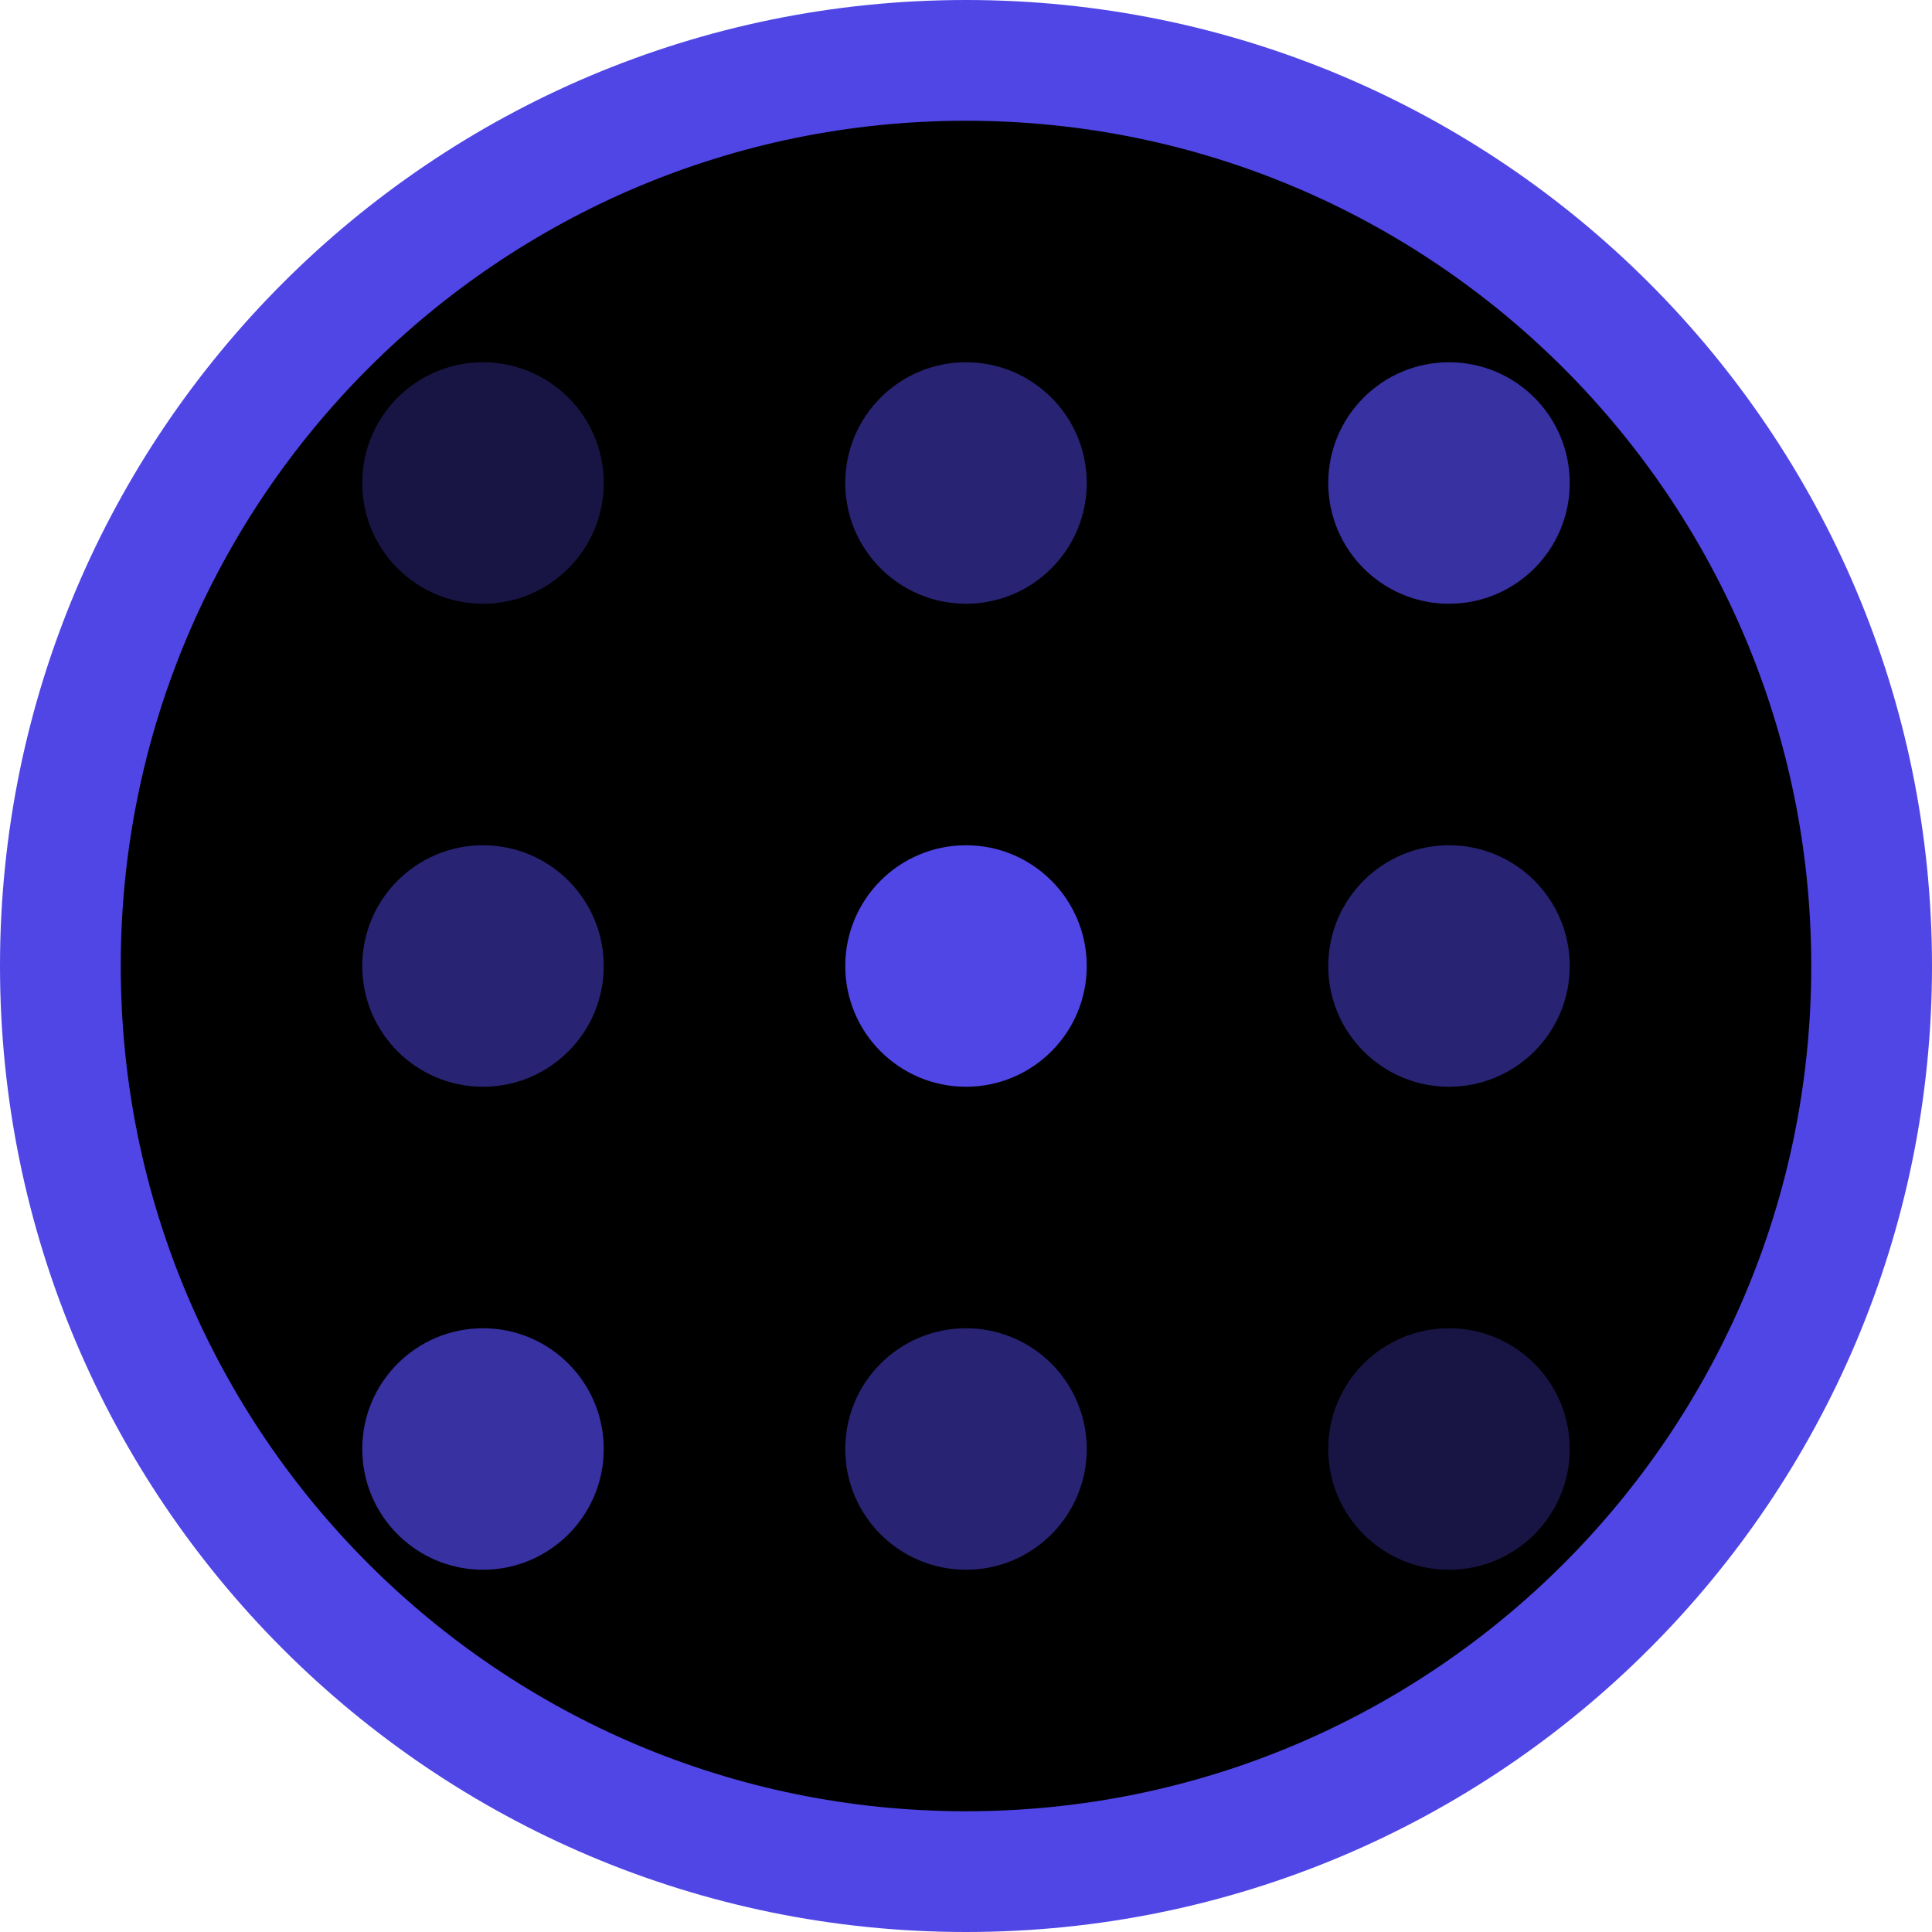
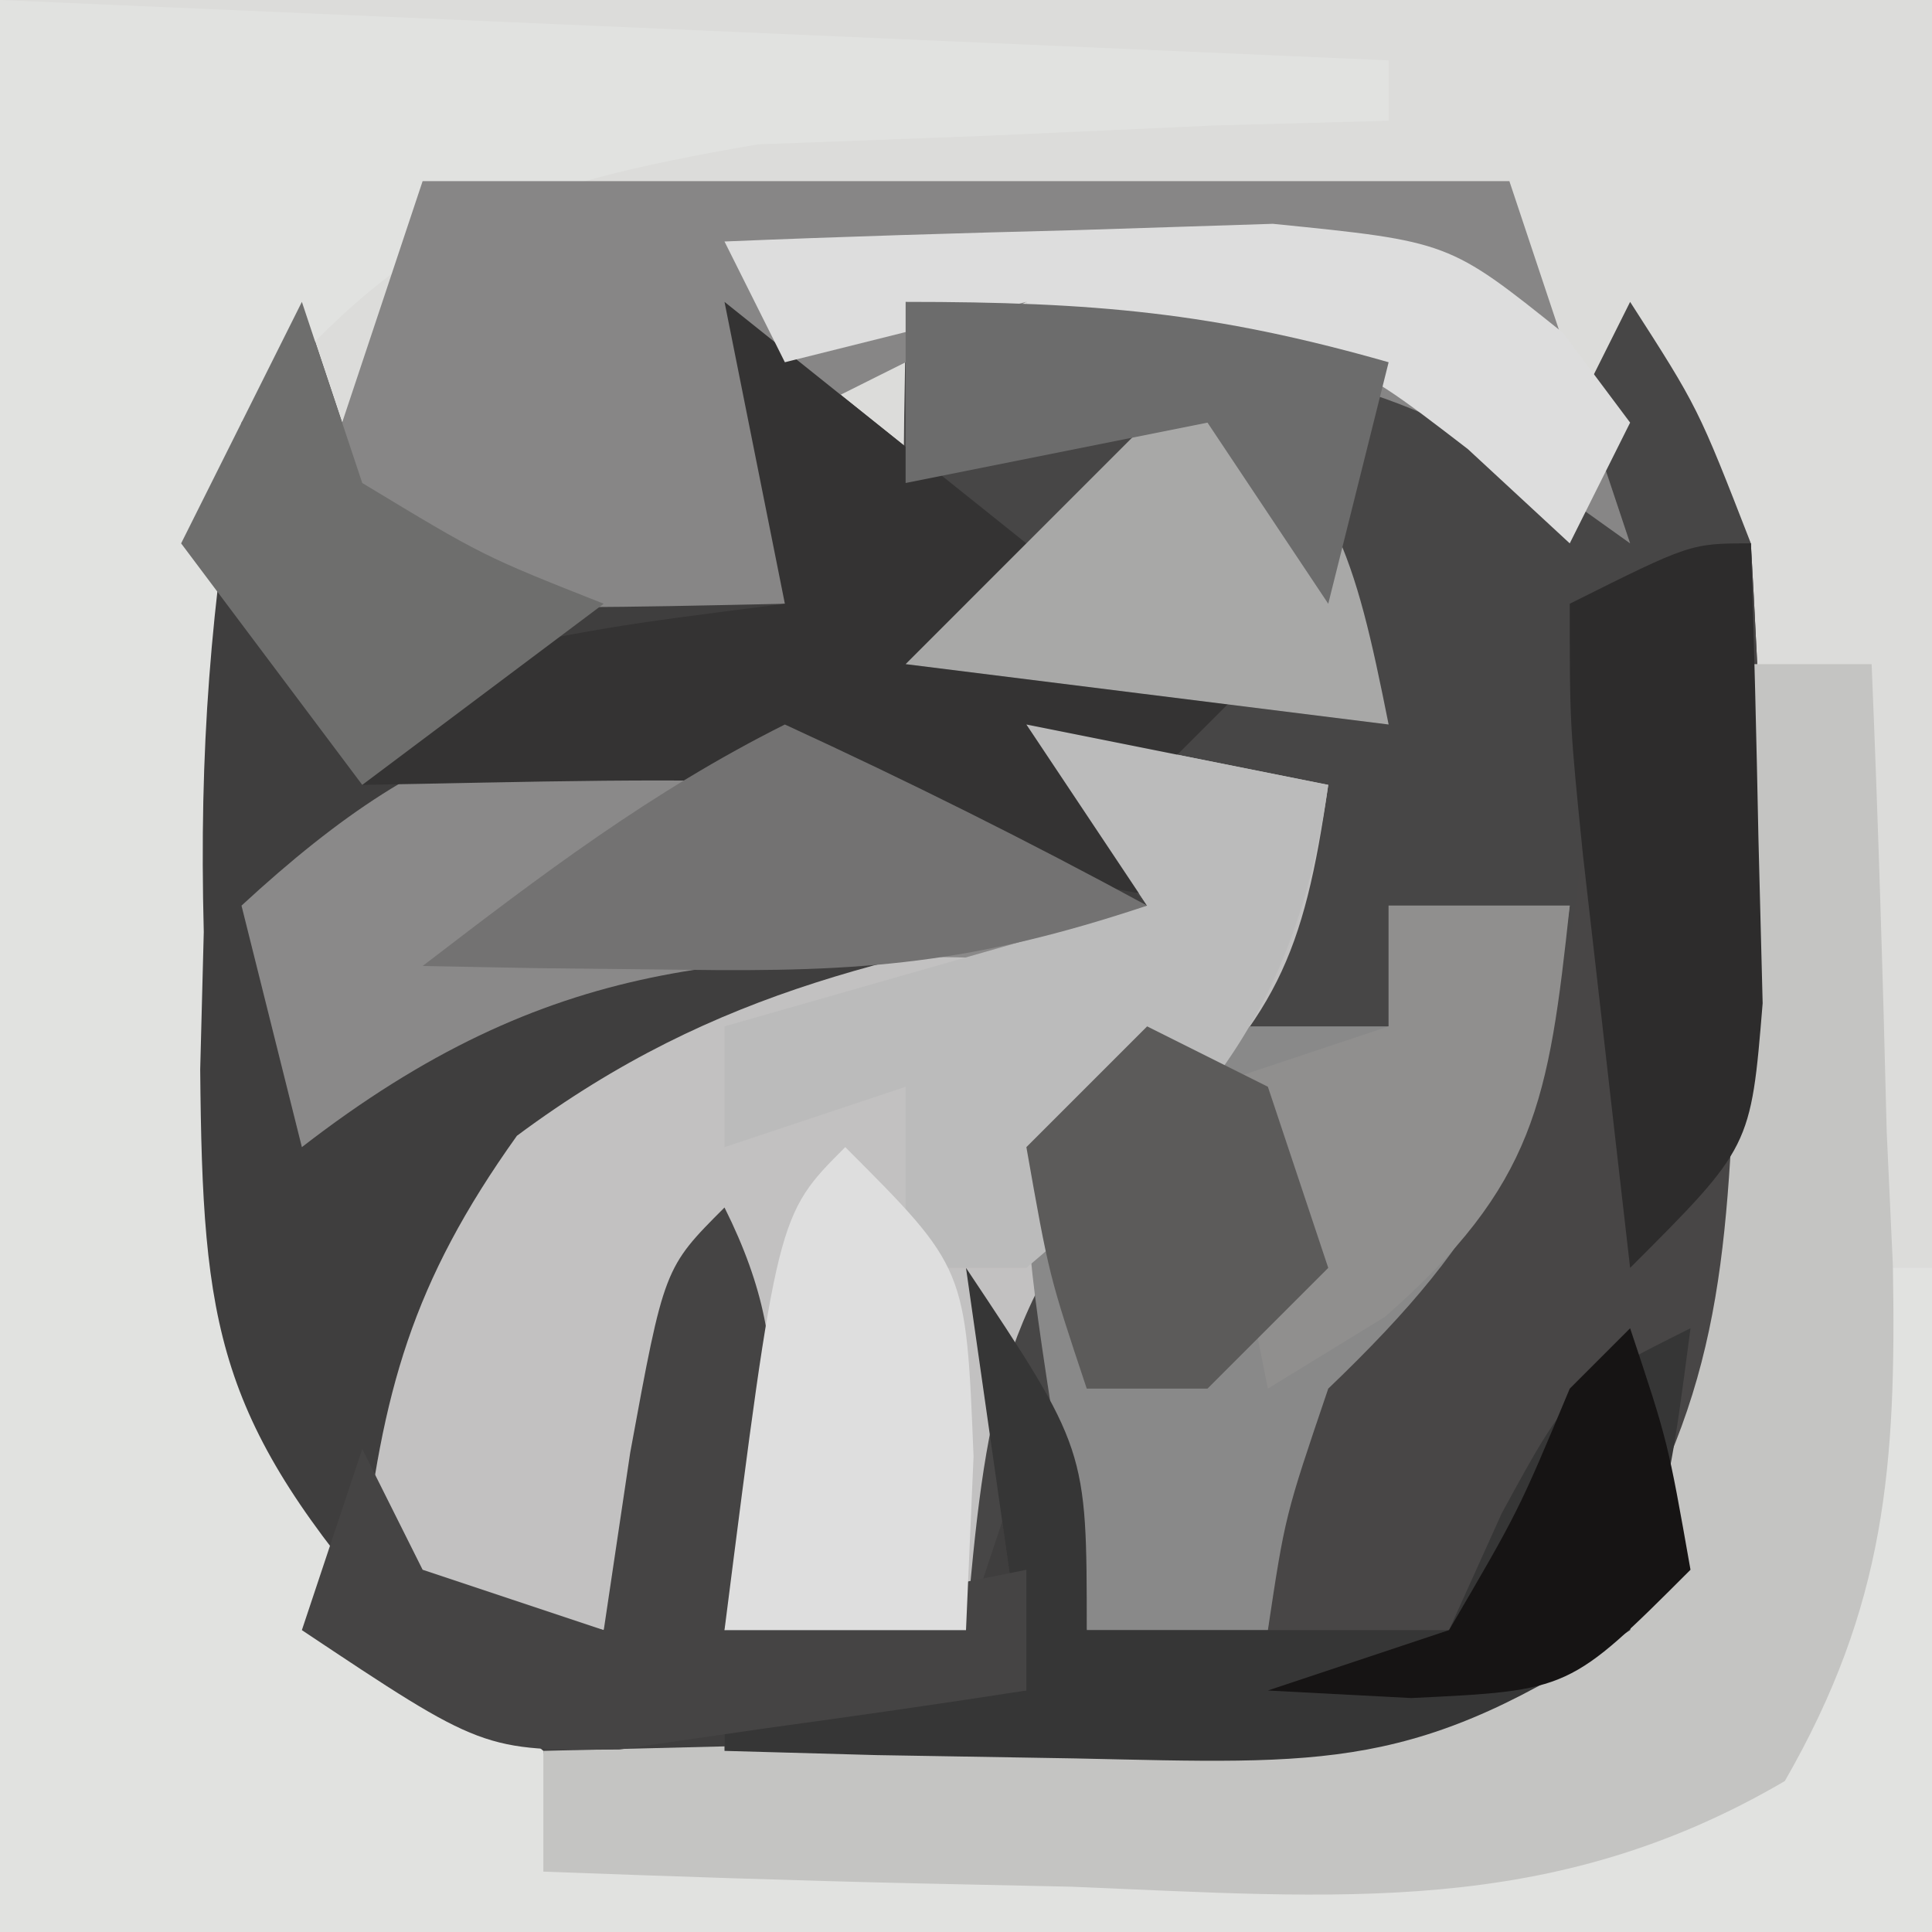
- <svg xmlns="http://www.w3.org/2000/svg" width="32" height="32" viewBox="0 0 32 32" fill="none">
-   <circle cx="16" cy="16" r="15" fill="black" stroke="#4F46E5" stroke-width="2" />
-   <circle cx="8" cy="8" r="2" fill="#4F46E5" opacity="0.3" />
-   <circle cx="16" cy="8" r="2" fill="#4F46E5" opacity="0.5" />
-   <circle cx="24" cy="8" r="2" fill="#4F46E5" opacity="0.7" />
-   <circle cx="8" cy="16" r="2" fill="#4F46E5" opacity="0.5" />
-   <circle cx="16" cy="16" r="2" fill="#4F46E5" />
-   <circle cx="24" cy="16" r="2" fill="#4F46E5" opacity="0.5" />
-   <circle cx="8" cy="24" r="2" fill="#4F46E5" opacity="0.7" />
-   <circle cx="16" cy="24" r="2" fill="#4F46E5" opacity="0.5" />
-   <circle cx="24" cy="24" r="2" fill="#4F46E5" opacity="0.3" />
+ <svg xmlns="http://www.w3.org/2000/svg" version="1.1" width="32" height="32">
+   <path d="M0 0 C10.56 0 21.12 0 32 0 C32 10.56 32 21.12 32 32 C21.44 32 10.88 32 0 32 C0 21.44 0 10.88 0 0 Z " fill="#DCDCDA" transform="translate(0,0)" />
+   <path d="M0 0 C0.33 0.99 0.66 1.98 1 3 C4.512 4.23 4.512 4.23 8 5 C7.67 3.35 7.34 1.7 7 0 C8.65 1.32 10.3 2.64 12 4 C11.67 4.33 11.34 4.66 11 5 C12.65 5.33 14.3 5.66 16 6 C15.34 6.66 14.68 7.32 14 8 C14 8.99 14 9.98 14 11 C13.078 11.255 13.078 11.255 12.137 11.516 C7.1 12.967 7.1 12.967 2.938 16 C1.788 18.085 1.788 18.085 2 21 C2.99 21.33 3.98 21.66 5 22 C5.186 20.546 5.186 20.546 5.375 19.062 C5.581 18.052 5.787 17.041 6 16 C6.66 15.67 7.32 15.34 8 15 C7.67 17.31 7.34 19.62 7 22 C8.32 22 9.64 22 11 22 C11 20.02 11 18.04 11 16 C13 19 13 19 13 22 C13.99 22 14.98 22 16 22 C16.082 21.278 16.165 20.556 16.25 19.812 C17 17 17 17 19.062 14.625 C21.549 11.256 21.321 9.09 21 5 C21.99 4.67 22.98 4.34 24 4 C24.136 6.398 24.234 8.788 24.312 11.188 C24.354 11.861 24.396 12.535 24.439 13.229 C24.53 16.961 24.102 18.851 21.98 21.949 C18.277 24.497 15.347 24.745 11 24.625 C9.952 24.654 9.952 24.654 8.883 24.684 C5.182 24.649 3.107 24.072 0.027 22.004 C-2.694 17.971 -2.643 15.06 -2.438 10.312 C-2.432 9.541 -2.426 8.769 -2.42 7.975 C-2.296 2.296 -2.296 2.296 0 0 Z " fill="#3F3E3E" transform="translate(5,5)" />
+   <path d="M0 0 C4.222 0 7.041 0.68 11 2 C11.33 1.34 11.66 0.68 12 0 C13.125 1.75 13.125 1.75 14 4 C13.188 5.938 13.188 5.938 12 8 C11.876 8.804 11.752 9.609 11.625 10.438 C10.83 13.698 9.11 15.428 7 18 C6.222 20.182 6.222 20.182 6 22 C5.01 22 4.02 22 3 22 C2.67 21.01 2.34 20.02 2 19 C1.67 19.99 1.34 20.98 1 22 C-0.32 22 -1.64 22 -3 22 C-3 20.02 -3 18.04 -3 16 C-3.66 17.98 -4.32 19.96 -5 22 C-6.32 21.67 -7.64 21.34 -9 21 C-8.672 18.047 -8.177 16.248 -6.438 13.812 C-3.077 11.314 -0.095 10.819 4 10 C3.34 9.216 2.68 8.432 2 7.625 C-0.426 4.44 0 3.894 0 0 Z " fill="#474646" transform="translate(15,5)" />
+   <path d="M0 0 C7.59 0.33 15.18 0.66 23 1 C23 1.33 23 1.66 23 2 C21.571 2.039 21.571 2.039 20.113 2.078 C18.859 2.135 17.605 2.192 16.312 2.25 C15.071 2.296 13.83 2.343 12.551 2.391 C8.399 3.103 6.712 3.769 4 7 C3.486 10.045 3.297 12.409 3.375 15.438 C3.356 16.188 3.336 16.939 3.316 17.713 C3.354 22.03 3.591 23.531 6.539 26.91 C7.757 27.945 7.757 27.945 9 29 C9 29.66 9 30.32 9 31 C11.939 30.913 14.875 30.806 17.812 30.688 C18.646 30.665 19.479 30.642 20.338 30.619 C21.14 30.584 21.943 30.548 22.77 30.512 C23.508 30.486 24.246 30.459 25.007 30.432 C27.537 29.884 28.437 29.038 30 27 C30.727 23.892 30.727 23.892 31 21 C31.33 21 31.66 21 32 21 C32 24.63 32 28.26 32 32 C21.44 32 10.88 32 0 32 C0 21.44 0 10.88 0 0 Z " fill="#E1E2E0" transform="translate(0,0)" />
+   <path d="M0 0 C0.136 2.398 0.234 4.788 0.312 7.188 C0.354 7.861 0.396 8.535 0.439 9.229 C0.532 13.039 0.11 14.847 -2.125 17.969 C-5.535 20.378 -7.193 20.539 -11.312 20.312 C-12.915 20.245 -12.915 20.245 -14.551 20.176 C-15.359 20.118 -16.167 20.06 -17 20 C-17 19.67 -17 19.34 -17 19 C-15.35 19 -13.7 19 -12 19 C-12.33 16.69 -12.66 14.38 -13 12 C-11 15 -11 15 -11 18 C-10.01 18 -9.02 18 -8 18 C-7.918 17.278 -7.835 16.556 -7.75 15.812 C-7 13 -7 13 -4.938 10.625 C-2.451 7.256 -2.679 5.09 -3 1 C-1 0 -1 0 0 0 Z " fill="#484646" transform="translate(29,9)" />
+   <path d="M0 0 C1.65 0.33 3.3 0.66 5 1 C4.594 3.841 4.137 4.872 2 6.875 C-0.491 9.522 -0.677 11.443 -1 15 C-2.32 15 -3.64 15 -5 15 C-5 13.02 -5 11.04 -5 9 C-5.66 10.98 -6.32 12.96 -7 15 C-8.32 14.67 -9.64 14.34 -11 14 C-10.672 11.047 -10.177 9.248 -8.438 6.812 C-5.077 4.314 -2.095 3.819 2 3 C1.34 2.01 0.68 1.02 0 0 Z " fill="#C2C1C1" transform="translate(17,12)" />
+   <path d="M0 0 C5.94 0 11.88 0 18 0 C18.66 1.98 19.32 3.96 20 6 C19.278 5.484 18.556 4.969 17.812 4.438 C14.58 2.786 13.384 2.936 10 4 C10 3.34 10 2.68 10 2 C8.02 2.99 8.02 2.99 6 4 C6 4.99 6 5.98 6 7 C0.25 7.125 0.25 7.125 -2 6 C-1.34 4.02 -0.68 2.04 0 0 Z " fill="#878686" transform="translate(7,3)" />
+   <path d="M0 0 C0.66 0 1.32 0 2 0 C2.108 2.584 2.187 5.164 2.25 7.75 C2.3 8.844 2.3 8.844 2.352 9.961 C2.412 13.283 2.232 15.597 0.562 18.5 C-3.313 20.769 -6.85 20.429 -11.25 20.25 C-12.09 20.232 -12.931 20.214 -13.797 20.195 C-15.865 20.148 -17.933 20.077 -20 20 C-20 19.34 -20 18.68 -20 18 C-18.964 17.974 -17.927 17.948 -16.859 17.922 C-15.49 17.866 -14.12 17.808 -12.75 17.75 C-12.068 17.736 -11.386 17.722 -10.684 17.707 C-7.429 17.549 -5.292 17.195 -2.562 15.375 C-0.513 12.26 -0.398 9.956 -0.25 6.25 C-0.193 5.08 -0.137 3.909 -0.078 2.703 C-0.052 1.811 -0.027 0.919 0 0 Z " fill="#C4C4C2" transform="translate(29,11)" />
+   <path d="M0 0 C0.99 0 1.98 0 3 0 C2.483 3.823 1.741 5.373 -1 8 C-1.714 10.103 -1.714 10.103 -2 12 C-2.99 12 -3.98 12 -5 12 C-5.977 5.945 -5.977 5.945 -6 4 C-5.34 3.34 -4.68 2.68 -4 2 C-2.68 2 -1.36 2 0 2 C0 1.34 0 0.68 0 0 Z " fill="#898989" transform="translate(23,15)" />
+   <path d="M0 0 C2.875 2 2.875 2 5 4 C4.408 3.965 3.817 3.93 3.207 3.895 C-1.76 3.724 -4.907 3.831 -9 7 C-9.33 5.68 -9.66 4.36 -10 3 C-6.697 -0.049 -4.454 -0.636 0 0 Z " fill="#8A8989" transform="translate(14,12)" />
+   <path d="M0 0 C1.65 1.32 3.3 2.64 5 4 C4.67 4.33 4.34 4.66 4 5 C5.65 5.33 7.3 5.66 9 6 C8.34 6.66 7.68 7.32 7 8 C7.33 8.66 7.66 9.32 8 10 C3.125 9.125 3.125 9.125 2 8 C-0.671 7.859 -3.324 7.958 -6 8 C-5.67 7.34 -5.34 6.68 -5 6 C-1.938 5.375 -1.938 5.375 1 5 C0.67 3.35 0.34 1.7 0 0 Z " fill="#343333" transform="translate(12,5)" />
+   <path d="M0 0 C2 3 2 3 2 6 C3.98 6 5.96 6 8 6 C8.289 5.361 8.578 4.721 8.875 4.062 C10 2 10 2 12 1 C11.688 3.375 11.688 3.375 11 6 C7.473 8.351 5.971 8.214 1.812 8.125 C0.726 8.107 -0.361 8.089 -1.48 8.07 C-2.728 8.036 -2.728 8.036 -4 8 C-4 7.67 -4 7.34 -4 7 C-2.35 7 -0.7 7 1 7 C0.67 4.69 0.34 2.38 0 0 Z " fill="#363636" transform="translate(16,21)" />
+   <path d="M0 0 C1.65 0.33 3.3 0.66 5 1 C4.459 4.786 2.883 6.554 0 9 C-0.66 9 -1.32 9 -2 9 C-2 8.01 -2 7.02 -2 6 C-2.99 6.33 -3.98 6.66 -5 7 C-5 6.34 -5 5.68 -5 5 C-2.69 4.34 -0.38 3.68 2 3 C1.34 2.01 0.68 1.02 0 0 Z " fill="#BBBBBB" transform="translate(17,12)" />
+   <path d="M0 0 C1.333 2.667 0.671 4.167 0 7 C1.65 6.67 3.3 6.34 5 6 C5 6.66 5 7.32 5 8 C3.565 8.223 2.127 8.428 0.688 8.625 C-0.113 8.741 -0.914 8.857 -1.738 8.977 C-4 9 -4 9 -7 7 C-6.67 6.01 -6.34 5.02 -6 4 C-5.67 4.66 -5.34 5.32 -5 6 C-4.01 6.33 -3.02 6.66 -2 7 C-1.856 6.031 -1.711 5.061 -1.562 4.062 C-1 1 -1 1 0 0 Z " fill="#454444" transform="translate(12,20)" />
+   <path d="M0 0 C1.937 -0.081 3.875 -0.139 5.812 -0.188 C6.891 -0.222 7.97 -0.257 9.082 -0.293 C12 0 12 0 13.887 1.512 C14.254 2.003 14.621 2.494 15 3 C14.67 3.66 14.34 4.32 14 5 C13.165 4.227 13.165 4.227 12.312 3.438 C10.059 1.705 10.059 1.705 7.25 2.312 C6.508 2.539 5.765 2.766 5 3 C5 2.34 5 1.68 5 1 C3.68 1.33 2.36 1.66 1 2 C0.67 1.34 0.34 0.68 0 0 Z " fill="#DDDDDD" transform="translate(12,4)" />
+   <path d="M0 0 C2 2 2 2 2.125 5.125 C2.084 6.074 2.042 7.022 2 8 C0.68 8 -0.64 8 -2 8 C-1.125 1.125 -1.125 1.125 0 0 Z " fill="#DEDEDE" transform="translate(14,19)" />
+   <path d="M0 0 C0.99 0 1.98 0 3 0 C2.65 3.242 2.438 4.615 -0.062 6.812 C-0.702 7.204 -1.341 7.596 -2 8 C-2.33 6.35 -2.66 4.7 -3 3 C-2.01 2.67 -1.02 2.34 0 2 C0 1.34 0 0.68 0 0 Z " fill="#908F8E" transform="translate(23,15)" />
+   <path d="M0 0 C0.054 1.625 0.093 3.25 0.125 4.875 C0.148 5.78 0.171 6.685 0.195 7.617 C0 10 0 10 -2 12 C-2.168 10.542 -2.334 9.083 -2.5 7.625 C-2.593 6.813 -2.686 6.001 -2.781 5.164 C-3 3 -3 3 -3 1 C-1 0 -1 0 0 0 Z " fill="#2D2C2C" transform="translate(29,9)" />
+   <path d="M0 0 C2.139 2.139 2.427 3.133 3 6 C0.36 5.67 -2.28 5.34 -5 5 C-3.35 3.35 -1.7 1.7 0 0 Z " fill="#A8A8A7" transform="translate(20,6)" />
+   <path d="M0 0 C0.33 0.99 0.66 1.98 1 3 C3 4.209 3 4.209 5 5 C3.68 5.99 2.36 6.98 1 8 C0.01 6.68 -0.98 5.36 -2 4 C-1.34 2.68 -0.68 1.36 0 0 Z " fill="#6E6E6D" transform="translate(5,5)" />
+   <path d="M0 0 C3.113 0 5.108 0.174 8 1 C7.67 2.32 7.34 3.64 7 5 C6.34 4.01 5.68 3.02 5 2 C3.35 2.33 1.7 2.66 0 3 C0 2.01 0 1.02 0 0 Z " fill="#6C6C6C" transform="translate(15,5)" />
+   <path d="M0 0 C2.031 0.934 4.035 1.932 6 3 C3.118 3.961 1.301 4.106 -1.688 4.062 C-2.9 4.049 -2.9 4.049 -4.137 4.035 C-5.059 4.018 -5.059 4.018 -6 4 C-4.036 2.494 -2.217 1.109 0 0 Z " fill="#737272" transform="translate(13,12)" />
+   <path d="M0 0 C0.625 1.875 0.625 1.875 1 4 C-1 6 -1 6 -3.625 6.125 C-4.409 6.084 -5.192 6.043 -6 6 C-5.01 5.67 -4.02 5.34 -3 5 C-1.85 3.033 -1.85 3.033 -1 1 C-0.67 0.67 -0.34 0.34 0 0 Z " fill="#161414" transform="translate(27,22)" />
+   <path d="M0 0 C0.66 0.33 1.32 0.66 2 1 C2.33 1.99 2.66 2.98 3 4 C2.34 4.66 1.68 5.32 1 6 C0.34 6 -0.32 6 -1 6 C-1.625 4.125 -1.625 4.125 -2 2 C-1.34 1.34 -0.68 0.68 0 0 Z " fill="#5C5B5A" transform="translate(19,17)" />
</svg>
